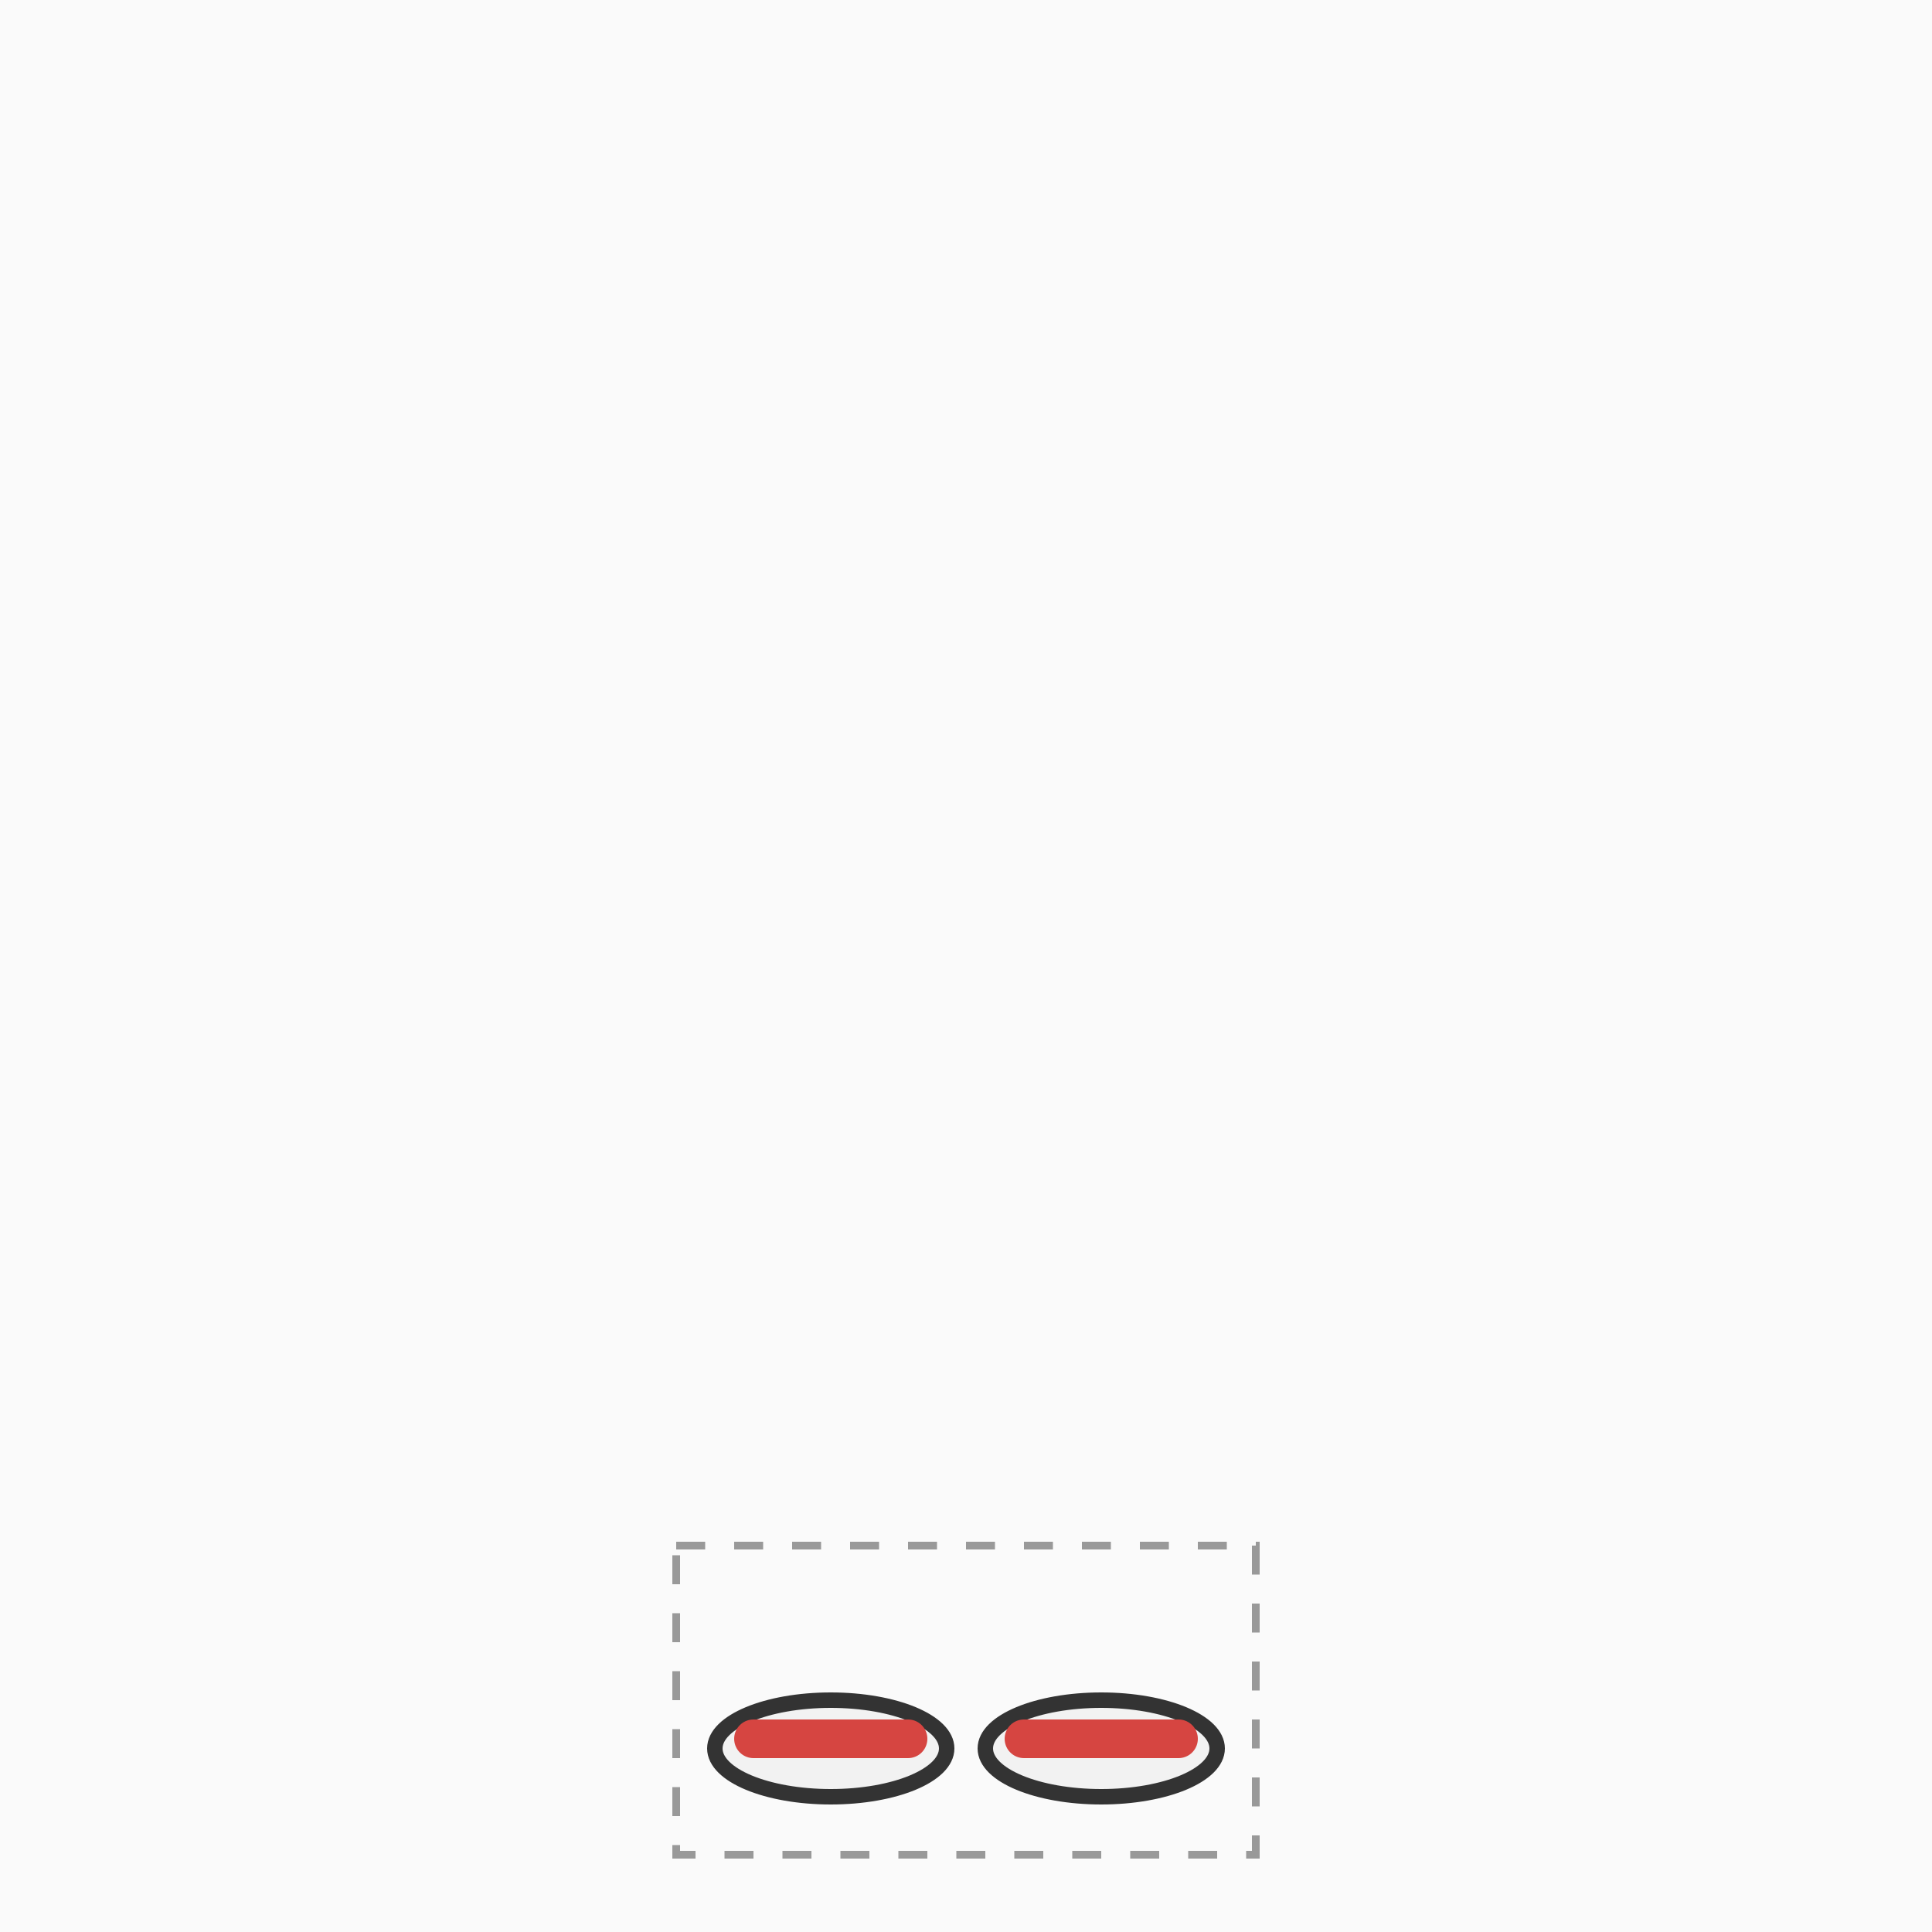
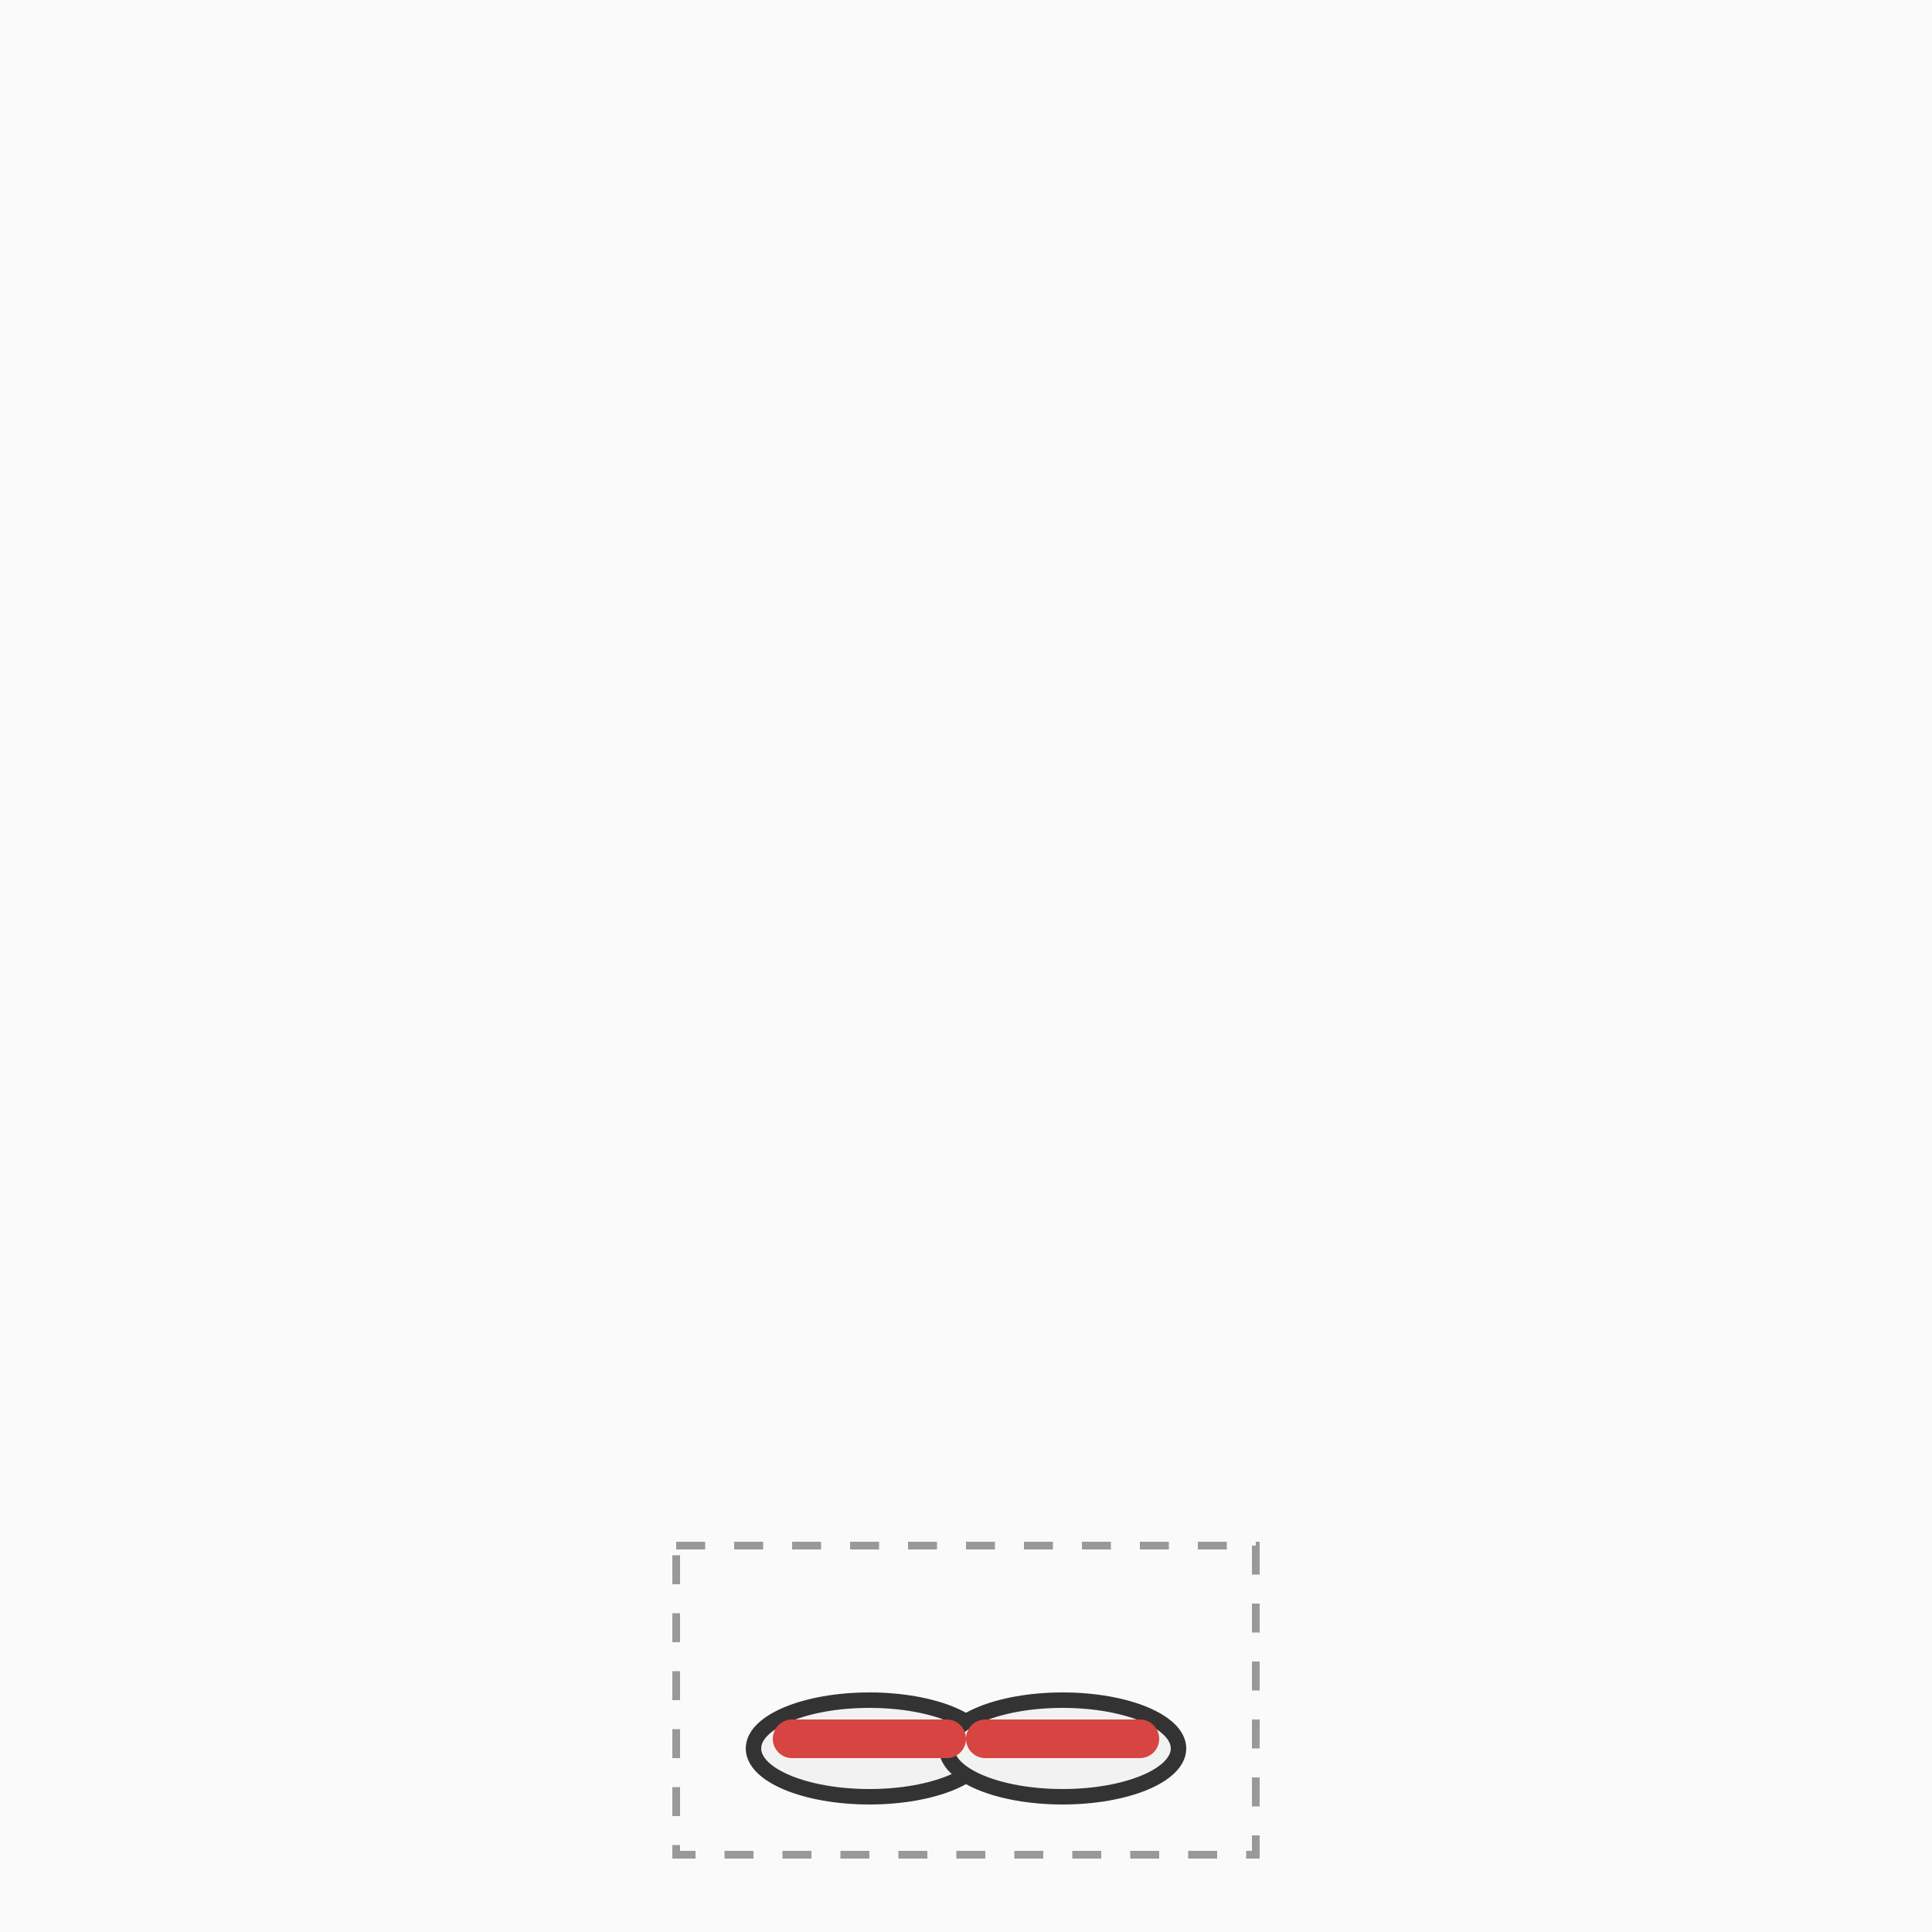
<svg xmlns="http://www.w3.org/2000/svg" viewBox="0 0 100 100" width="200" height="200">
  <rect width="100" height="100" fill="#fafafa" />
  <rect x="35" y="80" width="30" height="16" fill="none" stroke="#999" stroke-width="0.4" stroke-dasharray="1.5 1.5" />
-   <ellipse cx="43" cy="90.5" rx="6" ry="2.5" fill="#F2F2F2" stroke="#333" stroke-width="0.8" />
-   <ellipse cx="57" cy="90.5" rx="6" ry="2.5" fill="#F2F2F2" stroke="#333" stroke-width="0.8" />
-   <polyline points="39,90 47,90" fill="none" stroke="#D64541" stroke-width="2" stroke-linecap="round" stroke-linejoin="round" />
-   <polyline points="53,90 61,90" fill="none" stroke="#D64541" stroke-width="2" stroke-linecap="round" stroke-linejoin="round" />
+   <ellipse cx="45" cy="90.5" rx="6" ry="2.5" fill="#F2F2F2" stroke="#333" stroke-width="0.8" />
+   <ellipse cx="55" cy="90.5" rx="6" ry="2.5" fill="#F2F2F2" stroke="#333" stroke-width="0.8" />
+   <polyline points="41,90 49,90" fill="none" stroke="#D64541" stroke-width="2" stroke-linecap="round" stroke-linejoin="round" />
+   <polyline points="51,90 59,90" fill="none" stroke="#D64541" stroke-width="2" stroke-linecap="round" stroke-linejoin="round" />
</svg>
